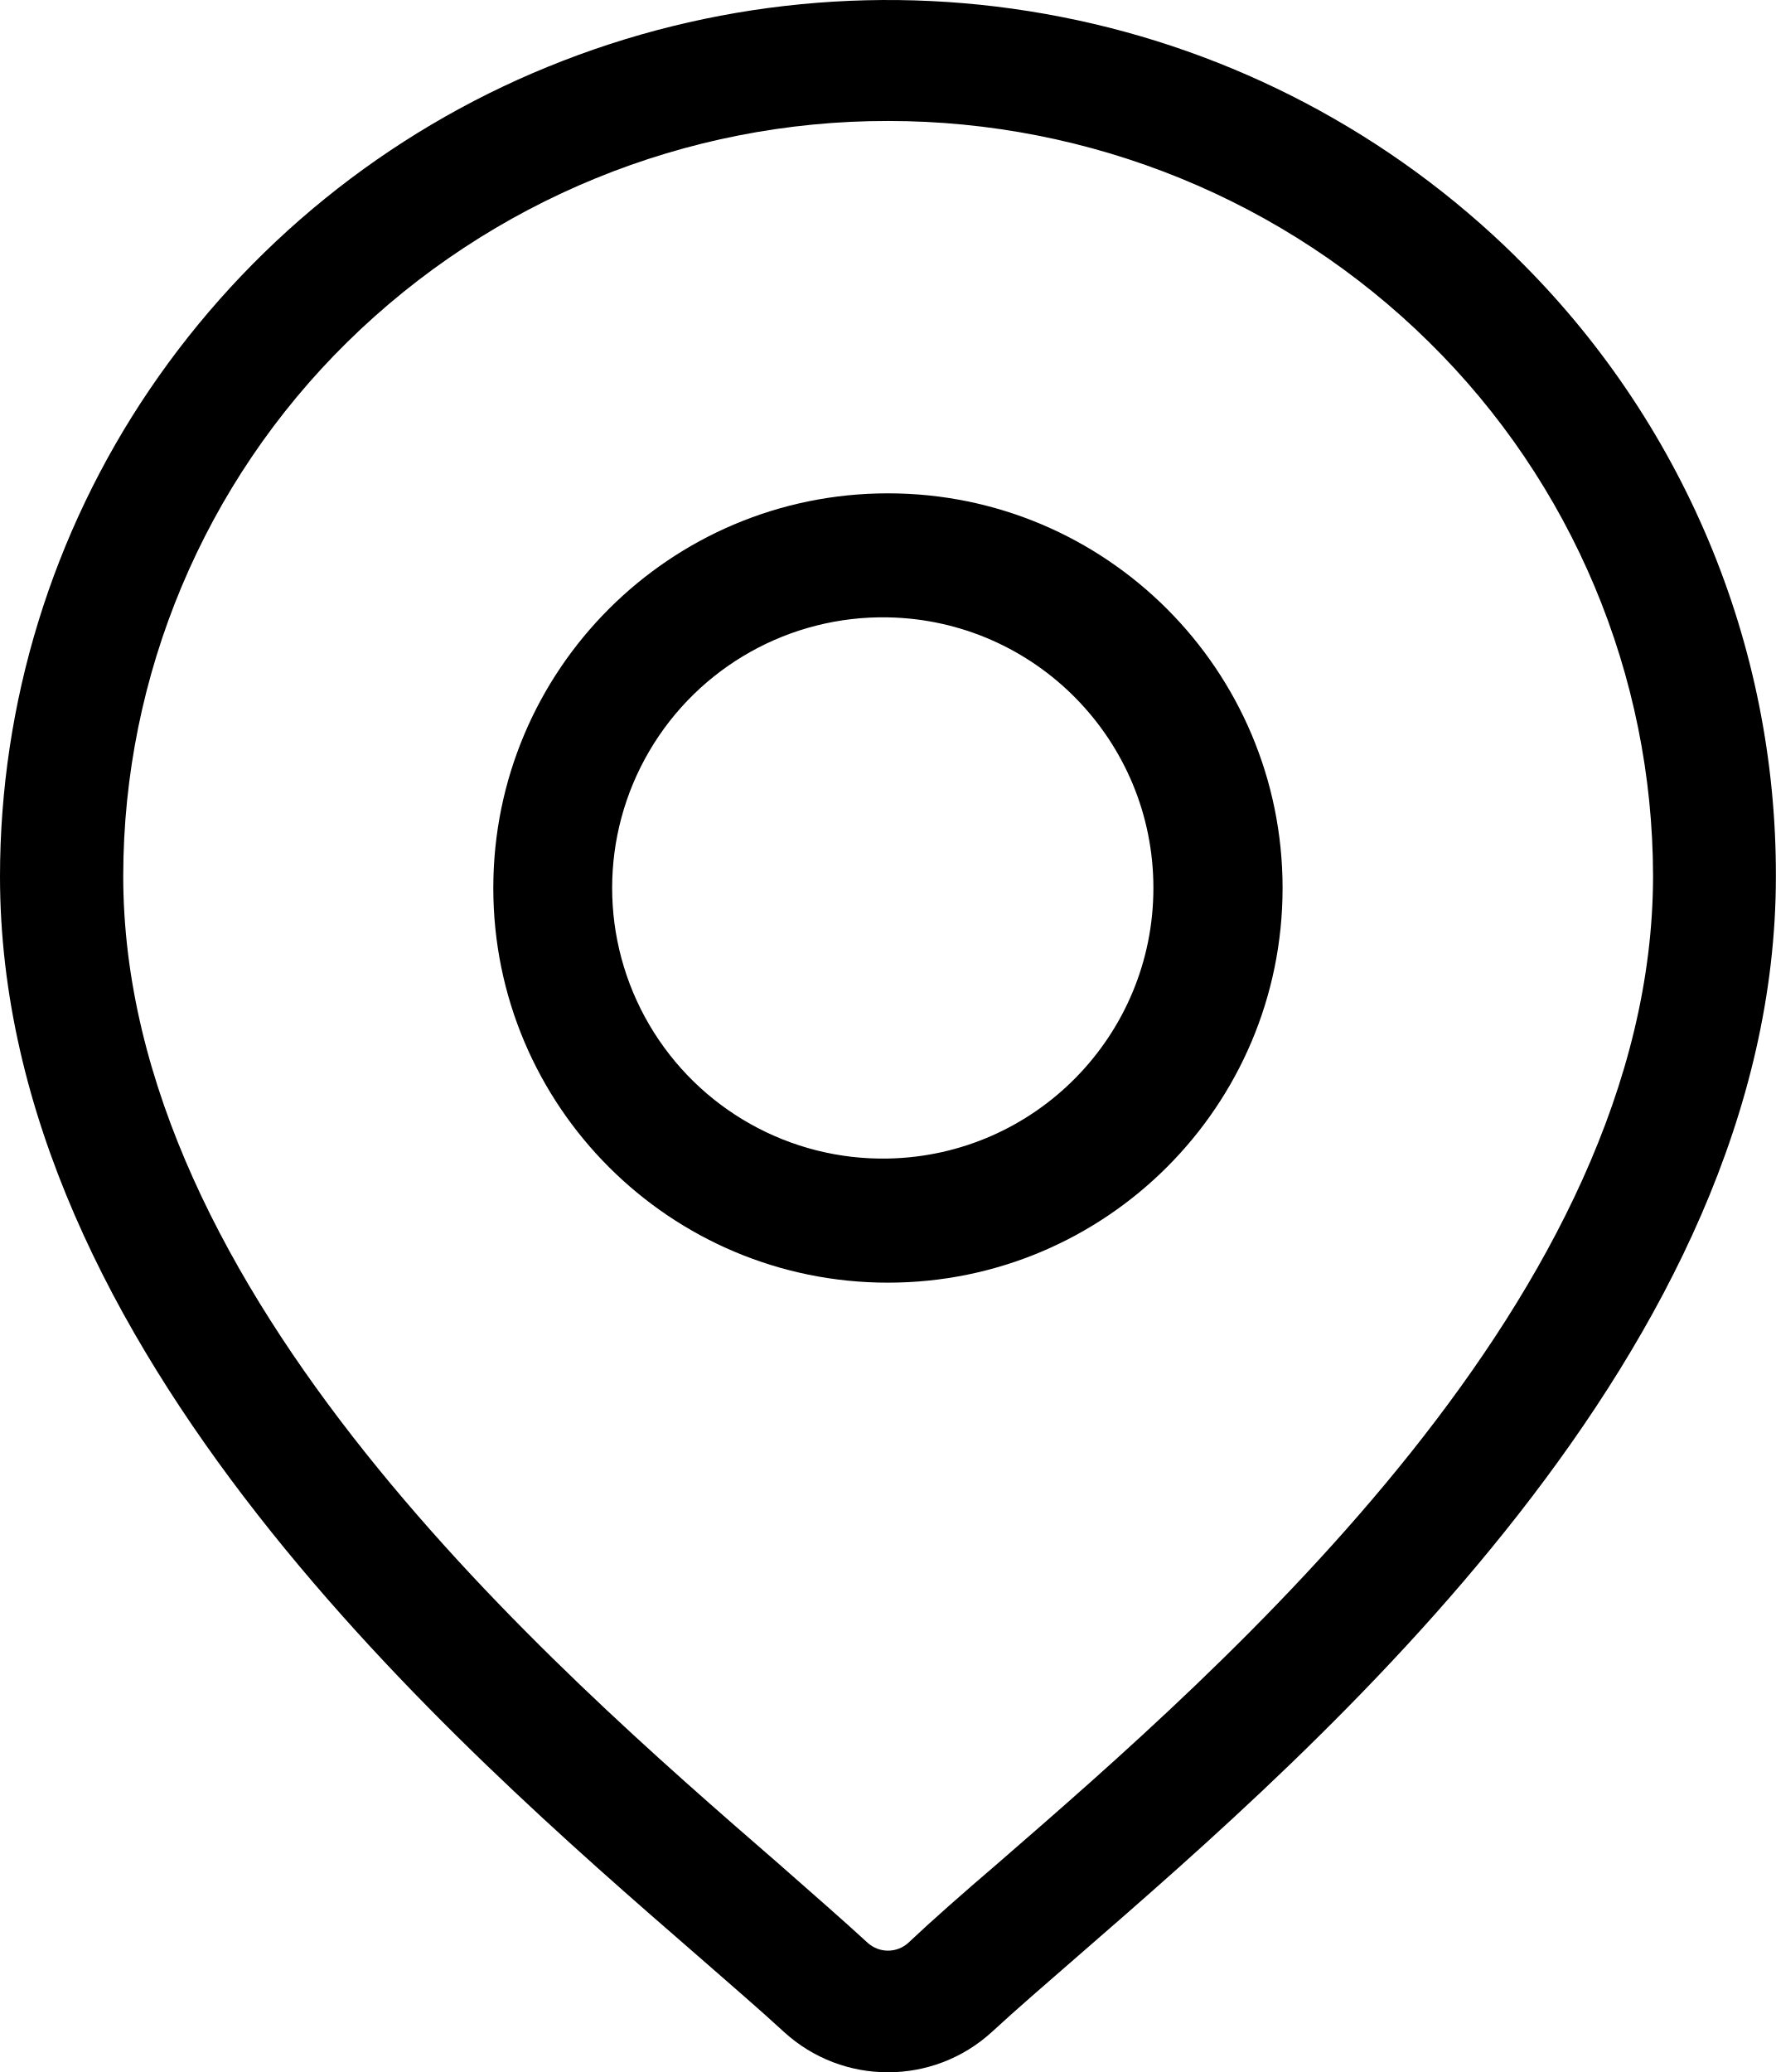
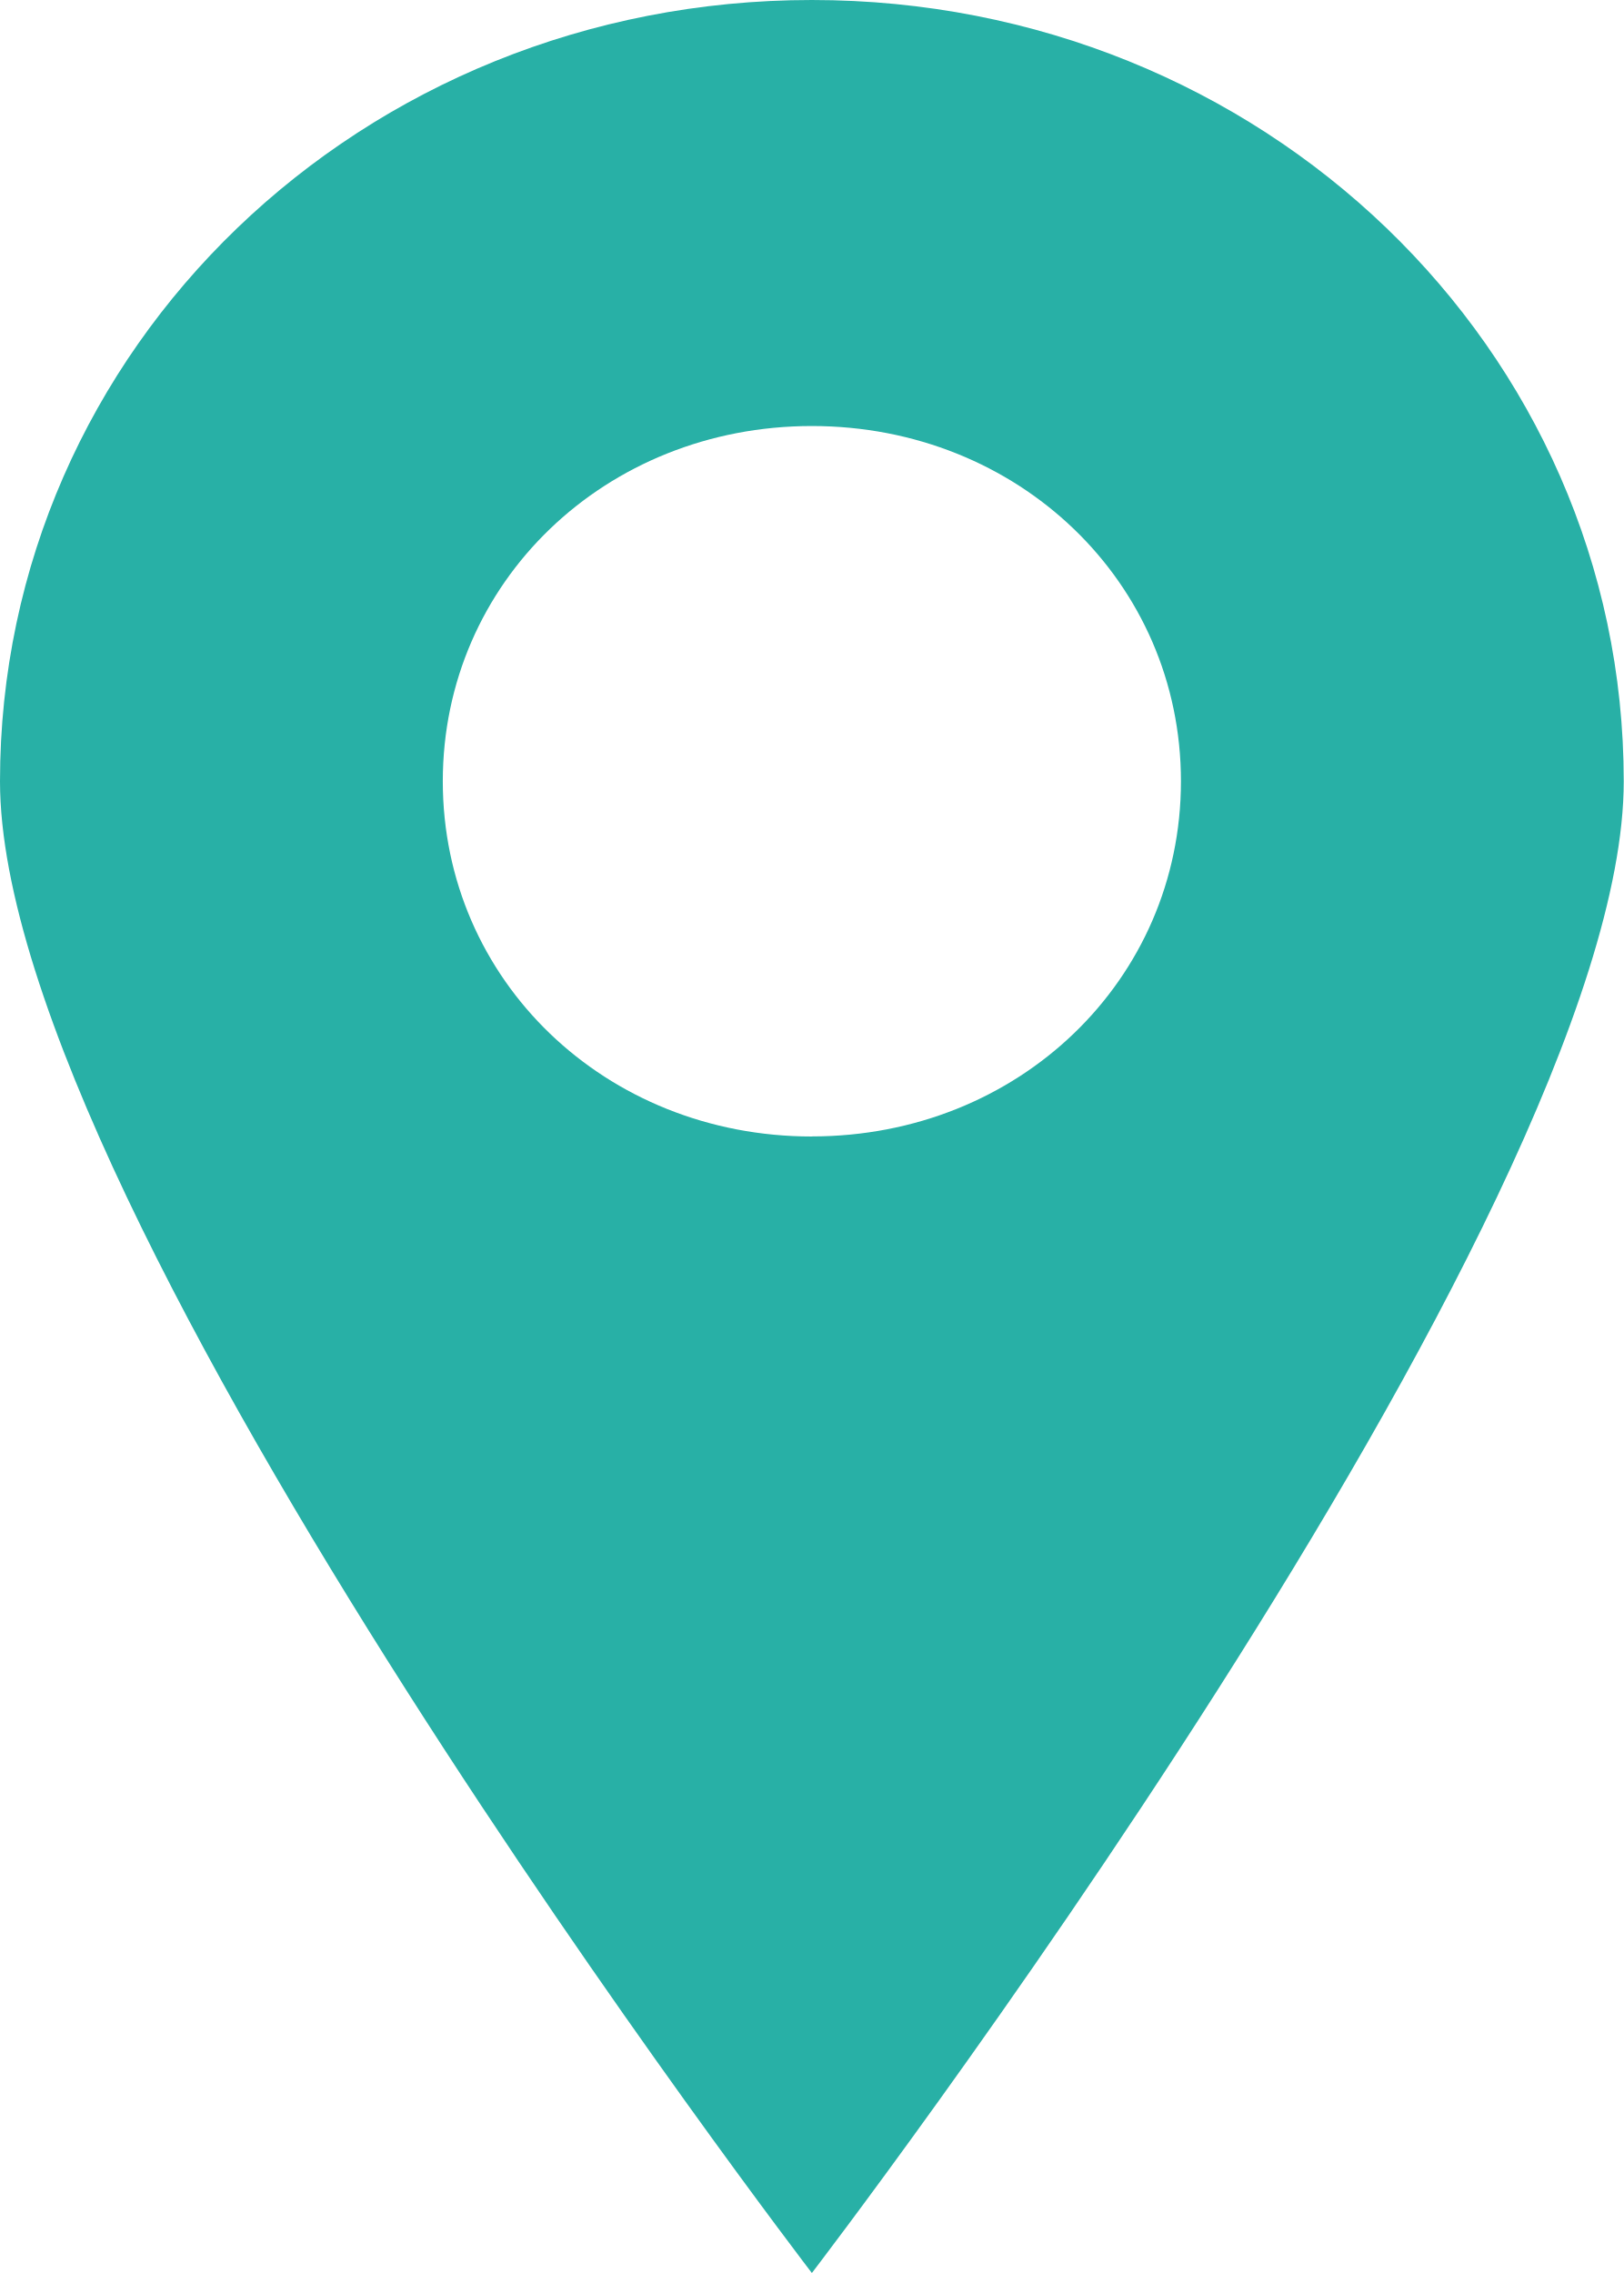
- <svg xmlns="http://www.w3.org/2000/svg" width="18" height="21" fill="none">
-   <path d="M15.363 2.601a9.037 9.037 0 00-4.608-2.43 9.11 9.11 0 00-5.2.505 8.975 8.975 0 00-4.038 3.271A8.8 8.8 0 000 8.883c0 4.8 4.598 8.791 7.068 10.936.343.3.64.555.876.773a1.562 1.562 0 002.112 0c.236-.218.533-.475.876-.773C13.402 17.673 18 13.682 18 8.882a8.725 8.725 0 00-.681-3.4 8.817 8.817 0 00-1.956-2.88zm-5.256 16.29c-.35.3-.654.567-.903.802a.307.307 0 01-.407 0c-.25-.23-.552-.493-.903-.802-2.323-2.016-6.645-5.77-6.645-10.013a7.6 7.6 0 012.27-5.41 7.805 7.805 0 015.483-2.242c2.056 0 4.028.806 5.482 2.241a7.602 7.602 0 012.271 5.411c-.003 4.246-4.325 7.997-6.648 10.013z" fill="#000" />
-   <path d="M9 5a4 4 0 100 8 4 4 0 000-8zm0 6.742a2.743 2.743 0 110-5.485 2.743 2.743 0 010 5.485z" fill="#000" />
+ <svg xmlns="http://www.w3.org/2000/svg" width="20" height="28" fill="none">
+   <path d="M10 0C4.455 0 0 4.287 0 9.625 0 14.962 10 28 10 28S20 14.962 20 9.625C20 4.287 15.545 0 10 0zm0 14c-2.545 0-4.546-1.925-4.546-4.376 0-2.45 2-4.376 4.546-4.376 2.545 0 4.546 1.925 4.546 4.376 0 2.45-2.001 4.375-4.546 4.375z" fill="#28B0A6" />
</svg>
